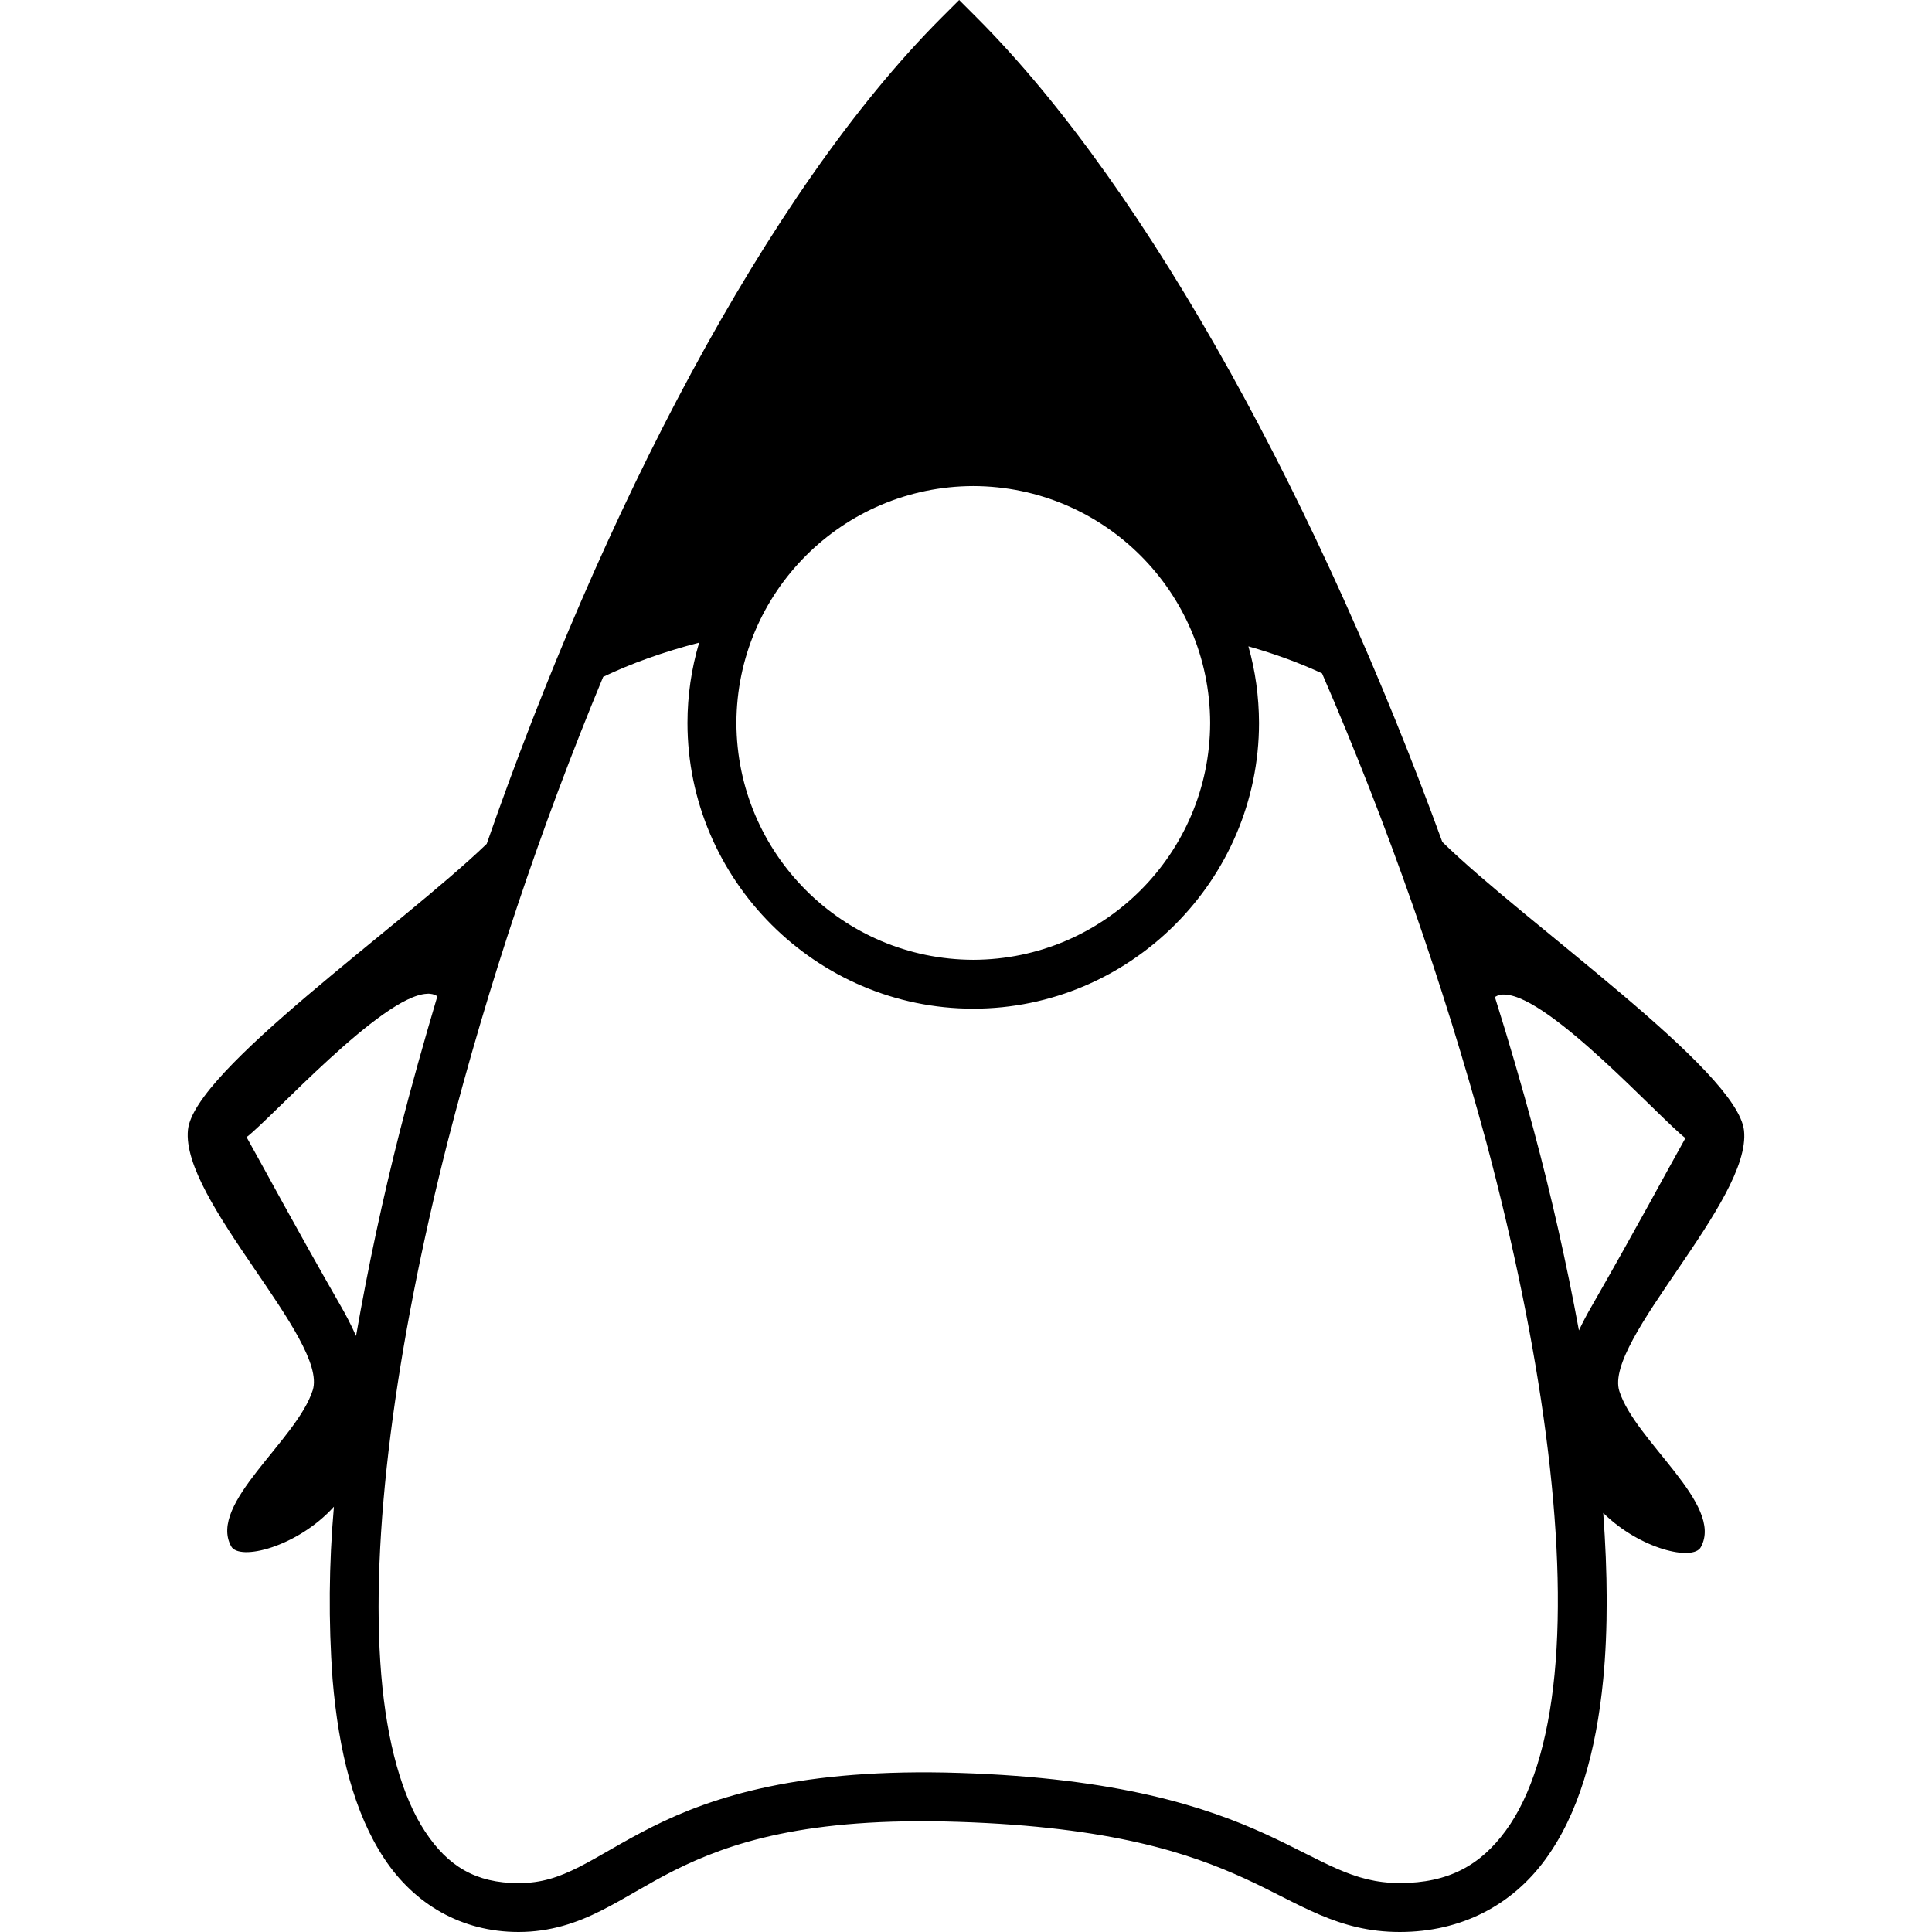
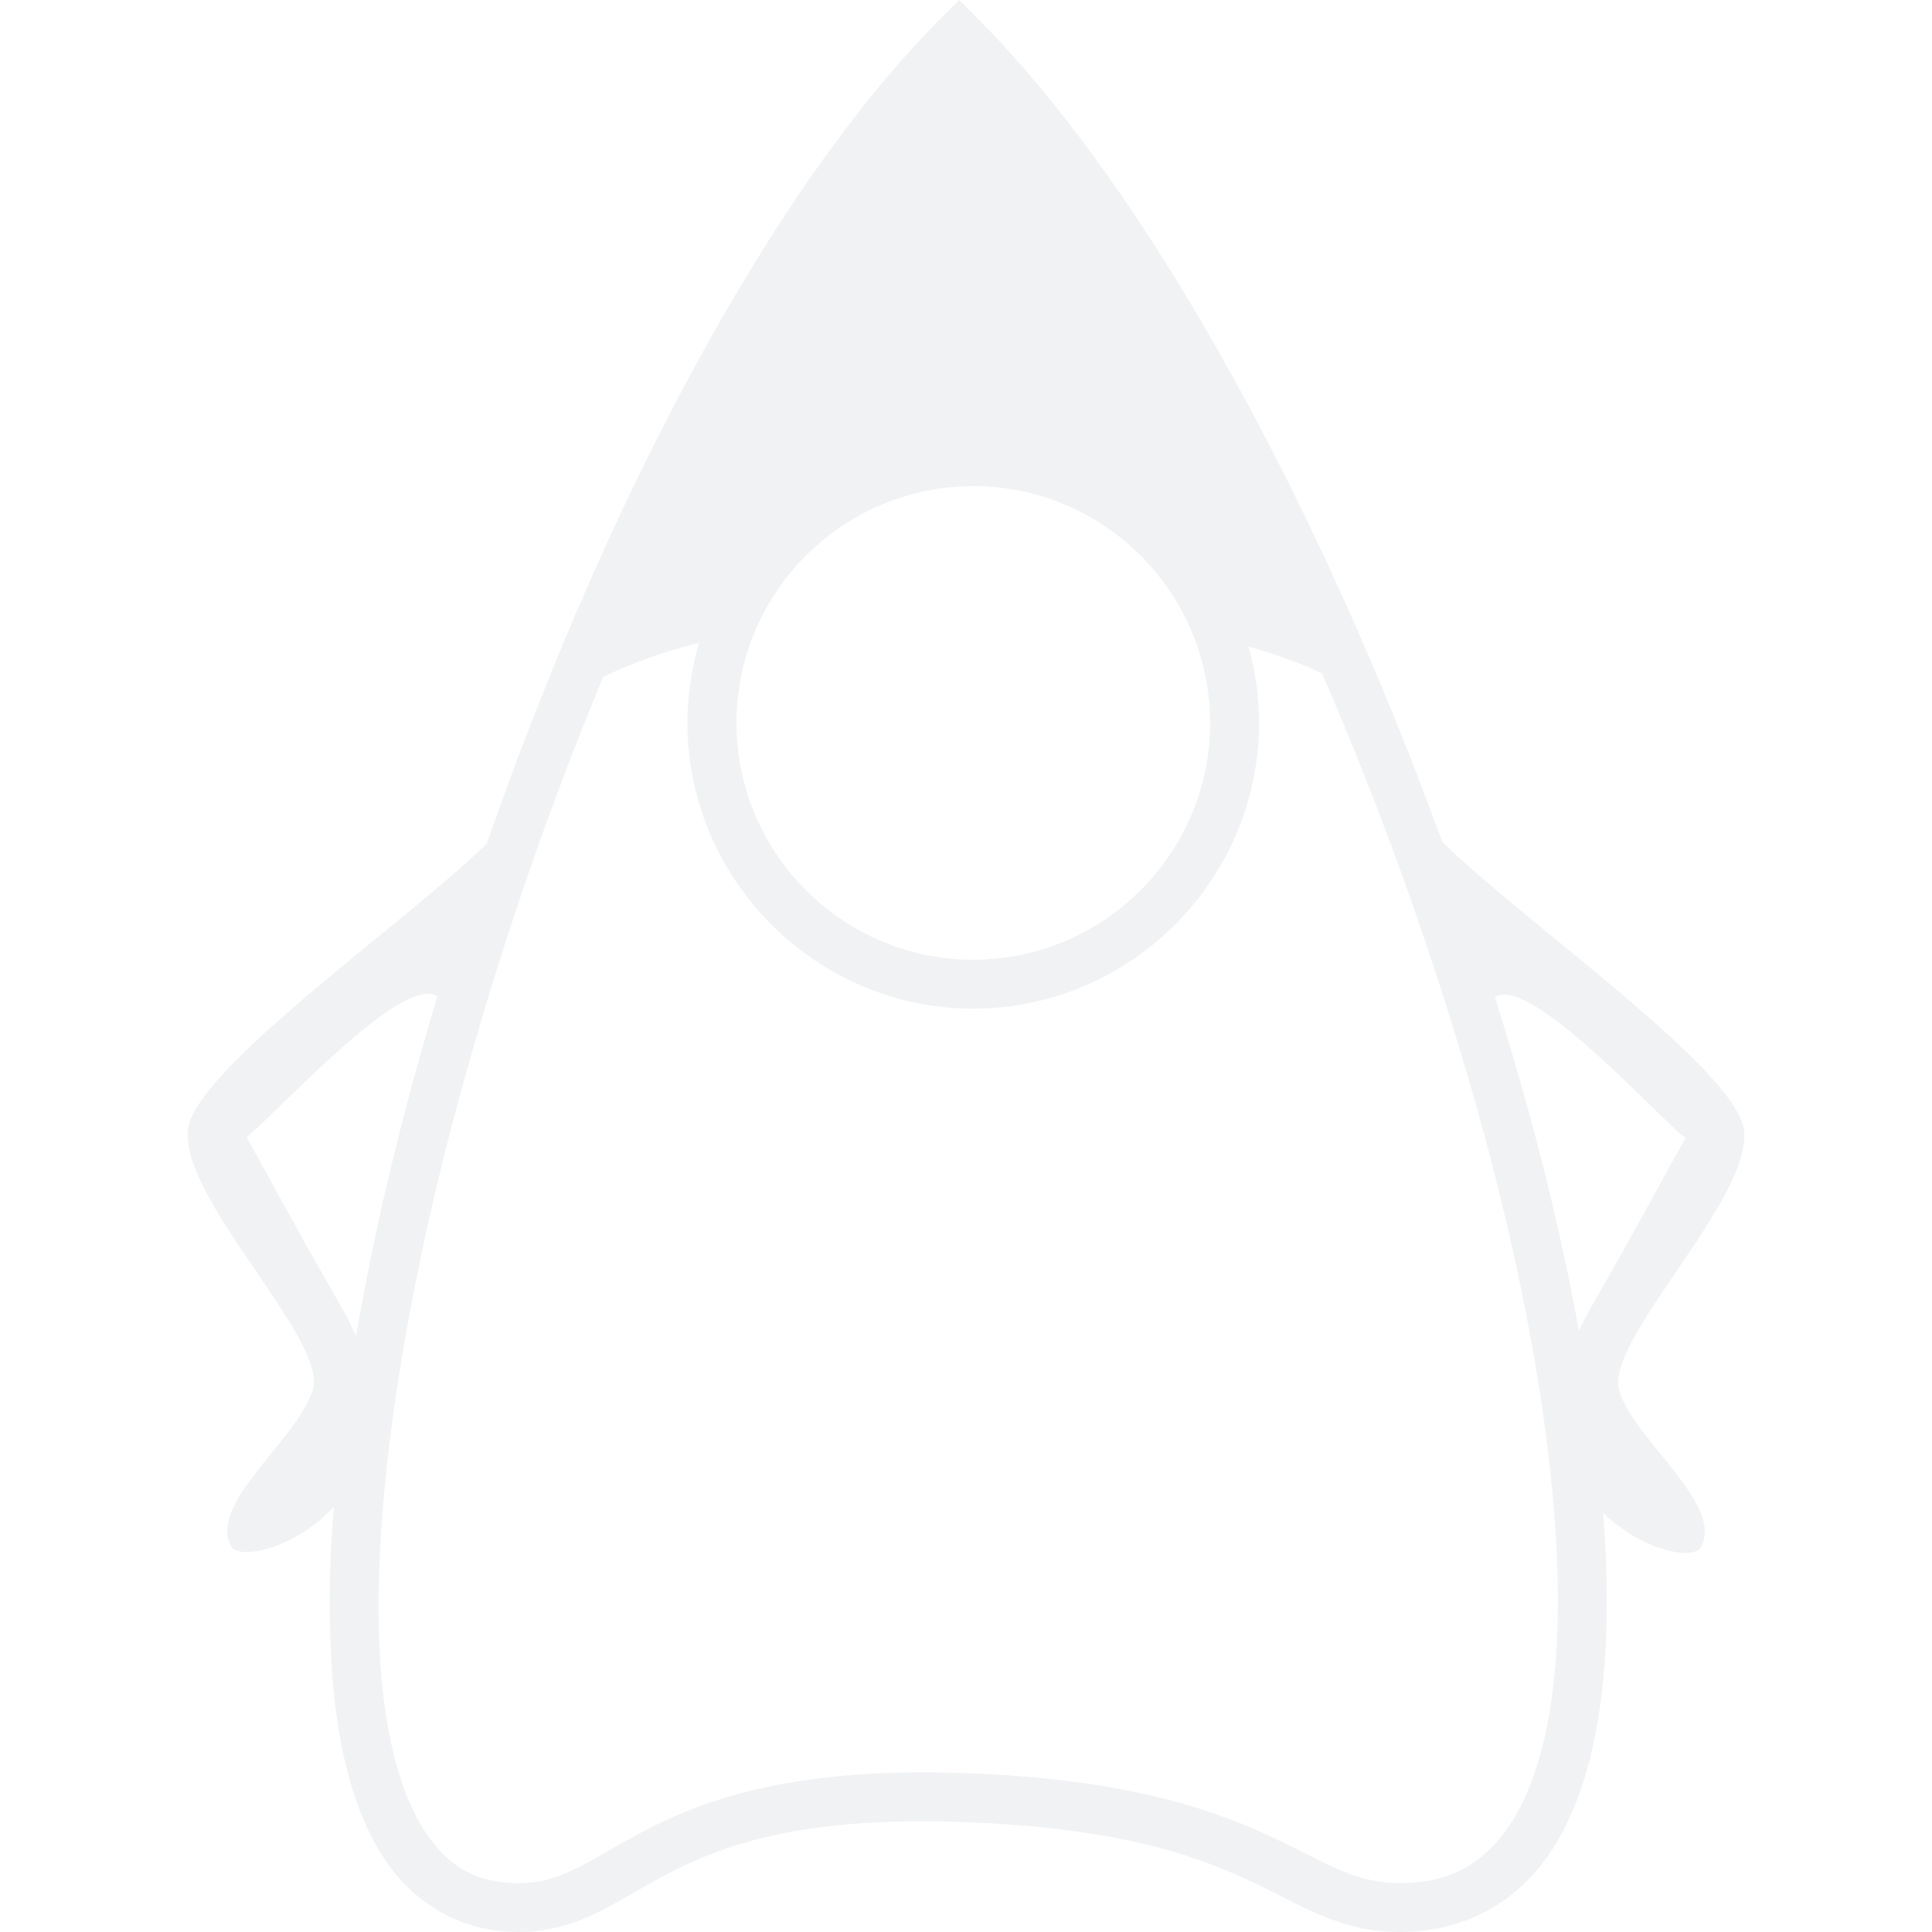
- <svg xmlns="http://www.w3.org/2000/svg" width="1em" height="1em" viewBox="0 0 24 24">
-   <path fill="currentColor" d="M11.915 0L11.7.215C9.515 2.4 7.47 6.39 6.046 10.483c-1.064 1.024-3.633 2.81-3.711 3.551c-.093.87 1.746 2.611 1.55 3.235c-.198.625-1.304 1.408-1.014 1.939c.1.188.823.011 1.277-.491a13.4 13.4 0 0 0-.017 2.14c.076.906.27 1.668.643 2.232c.372.563.956.911 1.667.911c.397 0 .727-.114 1.024-.264c.298-.149.571-.33.91-.5c.68-.34 1.634-.666 3.53-.604c1.903.062 2.872.39 3.559.704s1.15.664 1.925.664c.767 0 1.395-.336 1.807-.9c.412-.563.631-1.33.72-2.24c.06-.623.055-1.32 0-2.066c.454.45 1.117.604 1.213.424c.29-.53-.816-1.314-1.013-1.937c-.198-.624 1.642-2.366 1.549-3.236c-.08-.748-2.707-2.568-3.748-3.586C16.428 6.374 14.308 2.394 12.13.215zm.175 6.038a2.95 2.95 0 0 1 2.943 2.942a2.95 2.95 0 0 1-2.943 2.943A2.95 2.95 0 0 1 9.148 8.98a2.95 2.95 0 0 1 2.942-2.942M8.685 7.983a3.5 3.5 0 0 0-.145.997c0 1.951 1.6 3.55 3.55 3.55s3.55-1.598 3.55-3.55q-.002-.495-.132-.951q.502.143.915.336a43 43 0 0 1 2.042 5.829c.678 2.545 1.01 4.92.846 6.607c-.082.844-.29 1.51-.606 1.94c-.315.431-.713.651-1.315.651c-.593 0-.932-.27-1.673-.61c-.741-.338-1.825-.694-3.792-.758c-1.974-.064-3.073.293-3.821.669c-.375.188-.659.373-.911.5s-.466.2-.752.2c-.53 0-.876-.209-1.16-.64c-.285-.43-.474-1.101-.545-1.948c-.141-1.693.176-4.069.823-6.614a43 43 0 0 1 1.934-5.783c.348-.167.749-.31 1.192-.425m-3.382 4.362a.2.2 0 0 1 .13.031c-.166.56-.323 1.116-.463 1.665a34 34 0 0 0-.547 2.555a4 4 0 0 0-.2-.39c-.58-1.012-.914-1.642-1.16-2.08c.315-.24 1.679-1.755 2.24-1.781m13.394.01c.562.027 1.926 1.543 2.24 1.783c-.246.438-.58 1.068-1.16 2.08a4 4 0 0 0-.163.309a32 32 0 0 0-.562-2.49a41 41 0 0 0-.482-1.652a.2.2 0 0 1 .127-.03" />
+ <svg xmlns="http://www.w3.org/2000/svg" fill="#f1f2f4" role="img" viewBox="0 0 24 24">
+   <path d="M11.915 0 11.7.215C9.515 2.4 7.47 6.39 6.046 10.483c-1.064 1.024-3.633 2.81-3.711 3.551-.093.87 1.746 2.611 1.55 3.235-.198.625-1.304 1.408-1.014 1.939.1.188.823.011 1.277-.491a13.389 13.389 0 0 0-.017 2.14c.076.906.27 1.668.643 2.232.372.563.956.911 1.667.911.397 0 .727-.114 1.024-.264.298-.149.571-.33.91-.5.68-.34 1.634-.666 3.53-.604 1.903.062 2.872.39 3.559.704.687.314 1.15.664 1.925.664.767 0 1.395-.336 1.807-.9.412-.563.631-1.33.72-2.24.06-.623.055-1.32 0-2.066.454.45 1.117.604 1.213.424.29-.53-.816-1.314-1.013-1.937-.198-.624 1.642-2.366 1.549-3.236-.08-.748-2.707-2.568-3.748-3.586C16.428 6.374 14.308 2.394 12.13.215zm.175 6.038a2.95 2.95 0 0 1 2.943 2.942 2.95 2.95 0 0 1-2.943 2.943A2.95 2.95 0 0 1 9.148 8.98a2.95 2.95 0 0 1 2.942-2.942zM8.685 7.983a3.515 3.515 0 0 0-.145.997c0 1.951 1.6 3.55 3.55 3.55 1.95 0 3.55-1.598 3.55-3.55 0-.329-.046-.648-.132-.951.334.095.64.208.915.336a42.699 42.699 0 0 1 2.042 5.829c.678 2.545 1.01 4.92.846 6.607-.082.844-.29 1.51-.606 1.94-.315.431-.713.651-1.315.651-.593 0-.932-.27-1.673-.61-.741-.338-1.825-.694-3.792-.758-1.974-.064-3.073.293-3.821.669-.375.188-.659.373-.911.5s-.466.2-.752.2c-.53 0-.876-.209-1.16-.64-.285-.43-.474-1.101-.545-1.948-.141-1.693.176-4.069.823-6.614a43.155 43.155 0 0 1 1.934-5.783c.348-.167.749-.31 1.192-.425zm-3.382 4.362a.216.216 0 0 1 .13.031c-.166.56-.323 1.116-.463 1.665a33.849 33.849 0 0 0-.547 2.555 3.9 3.9 0 0 0-.2-.39c-.58-1.012-.914-1.642-1.16-2.08.315-.24 1.679-1.755 2.24-1.781zm13.394.01c.562.027 1.926 1.543 2.24 1.783-.246.438-.58 1.068-1.16 2.08a4.428 4.428 0 0 0-.163.309 32.354 32.354 0 0 0-.562-2.49 40.579 40.579 0 0 0-.482-1.652.216.216 0 0 1 .127-.03z" />
</svg>
